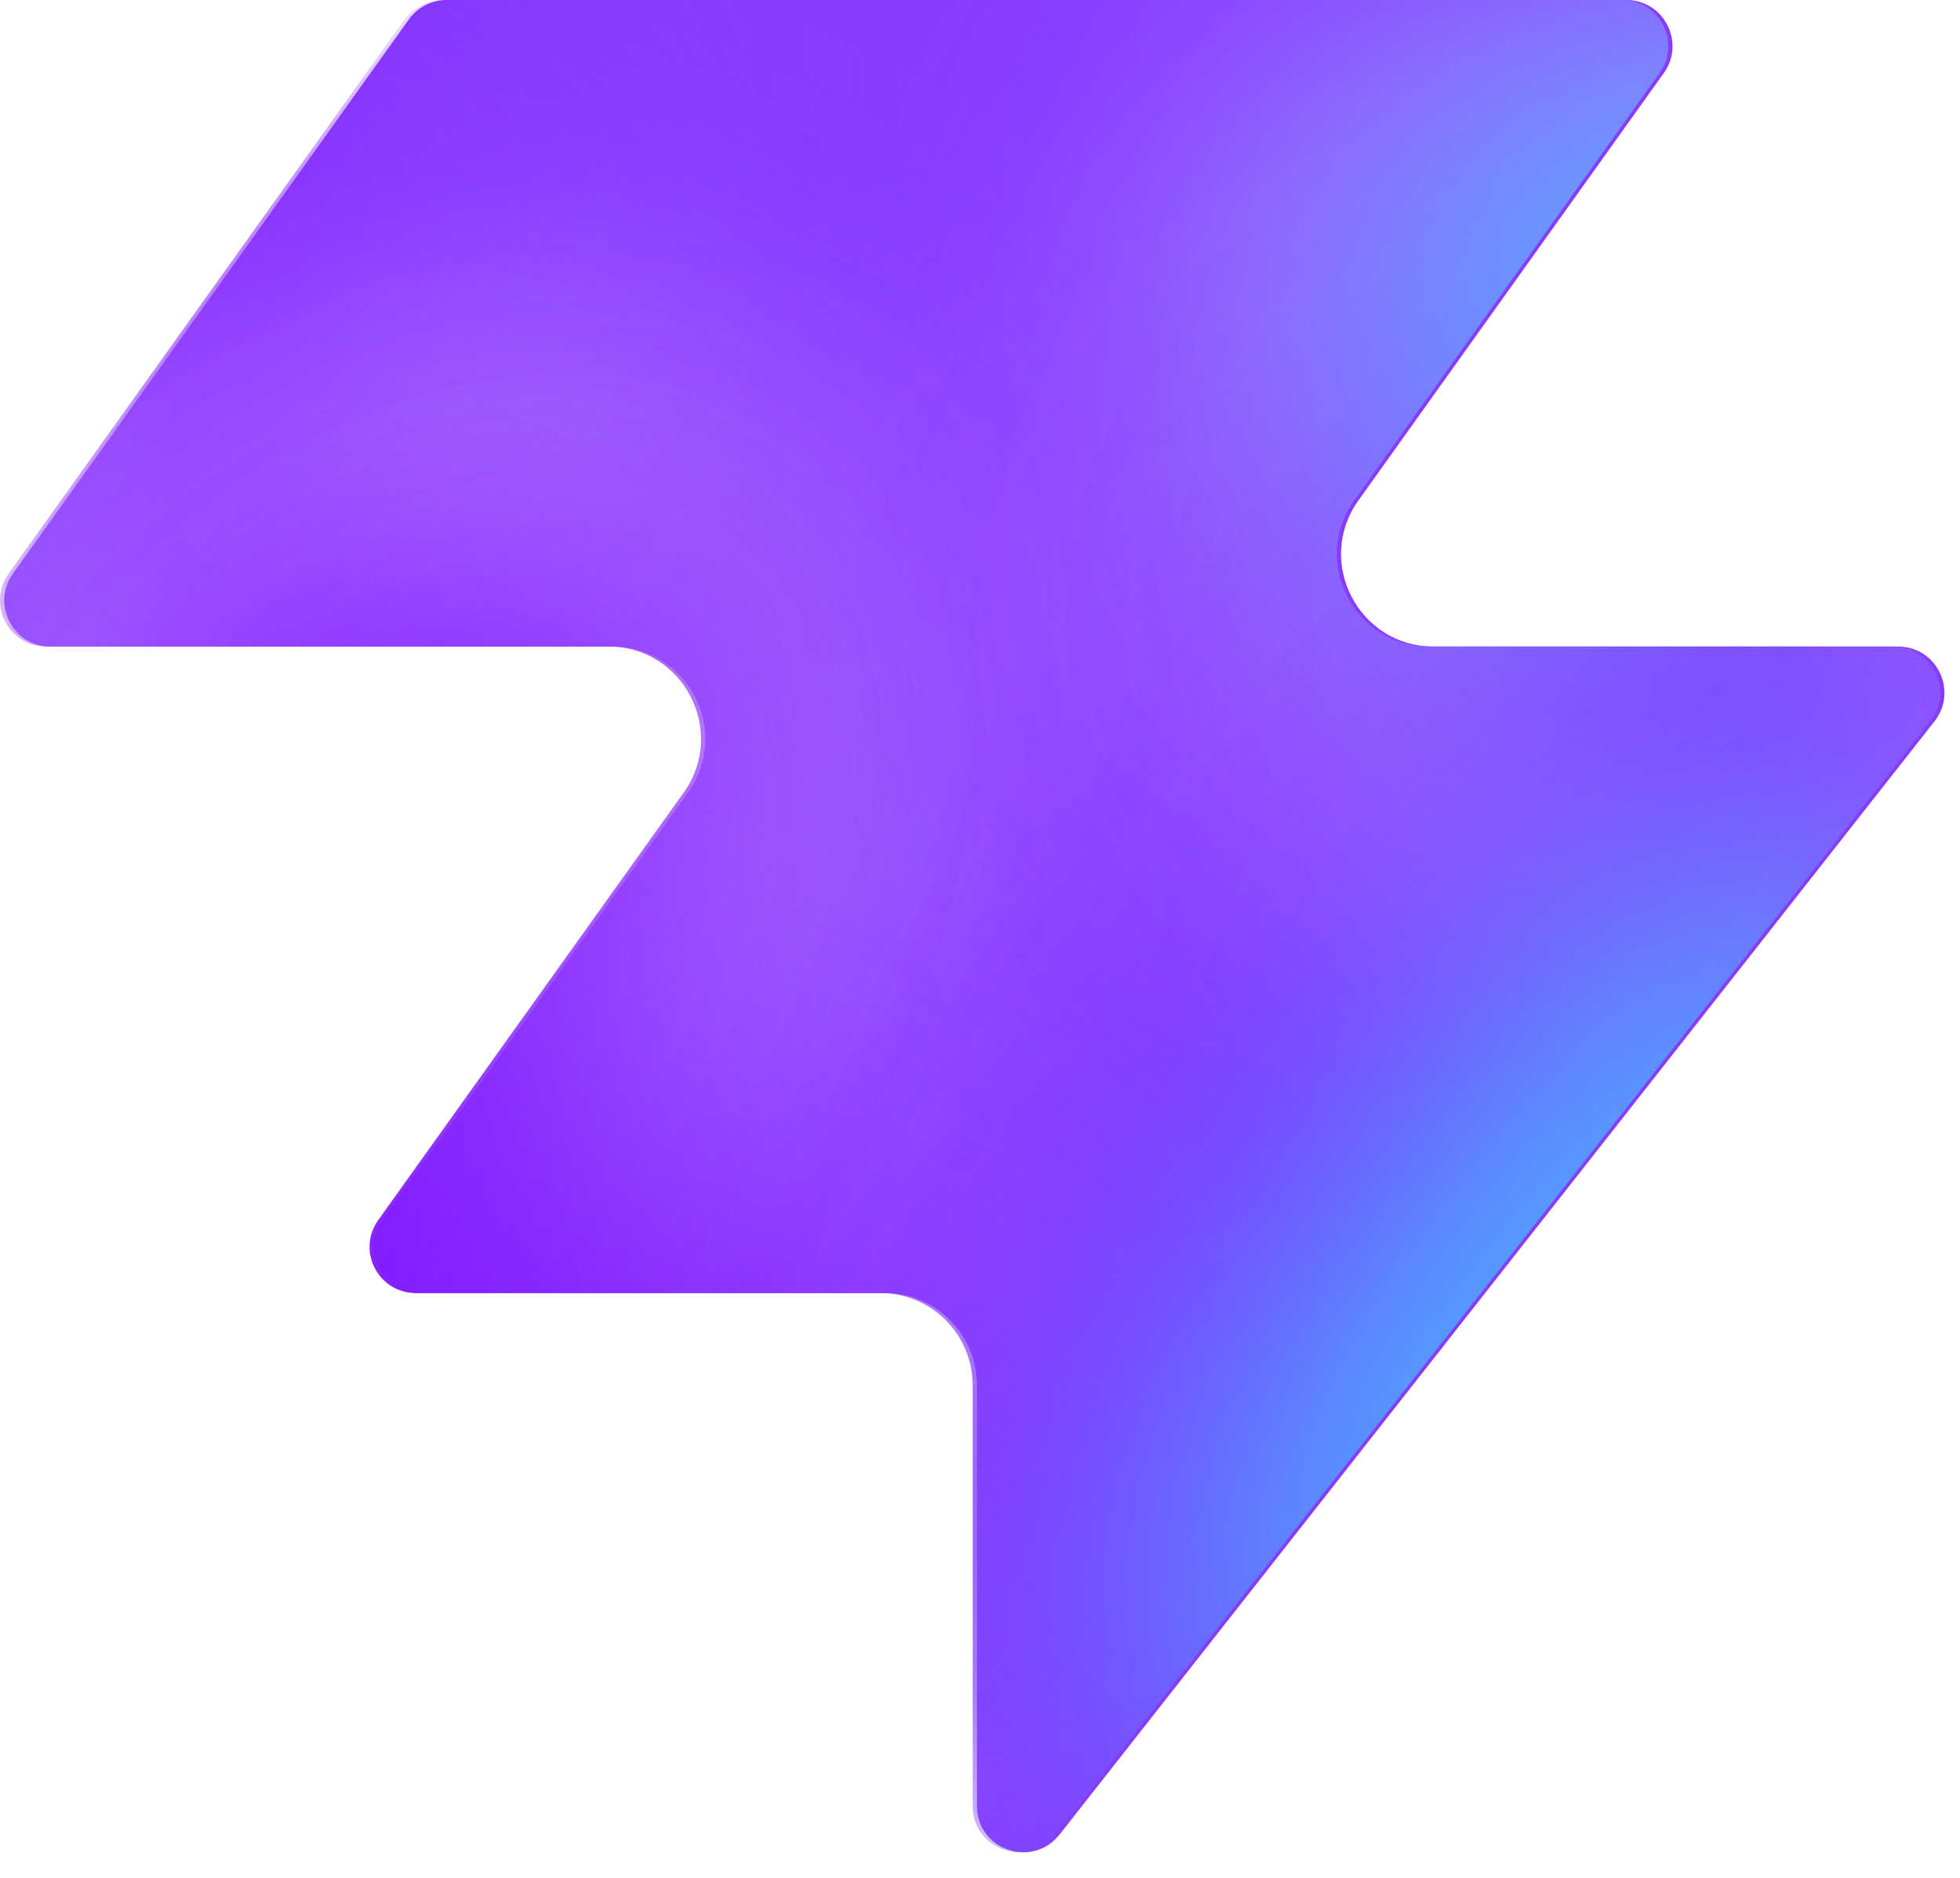
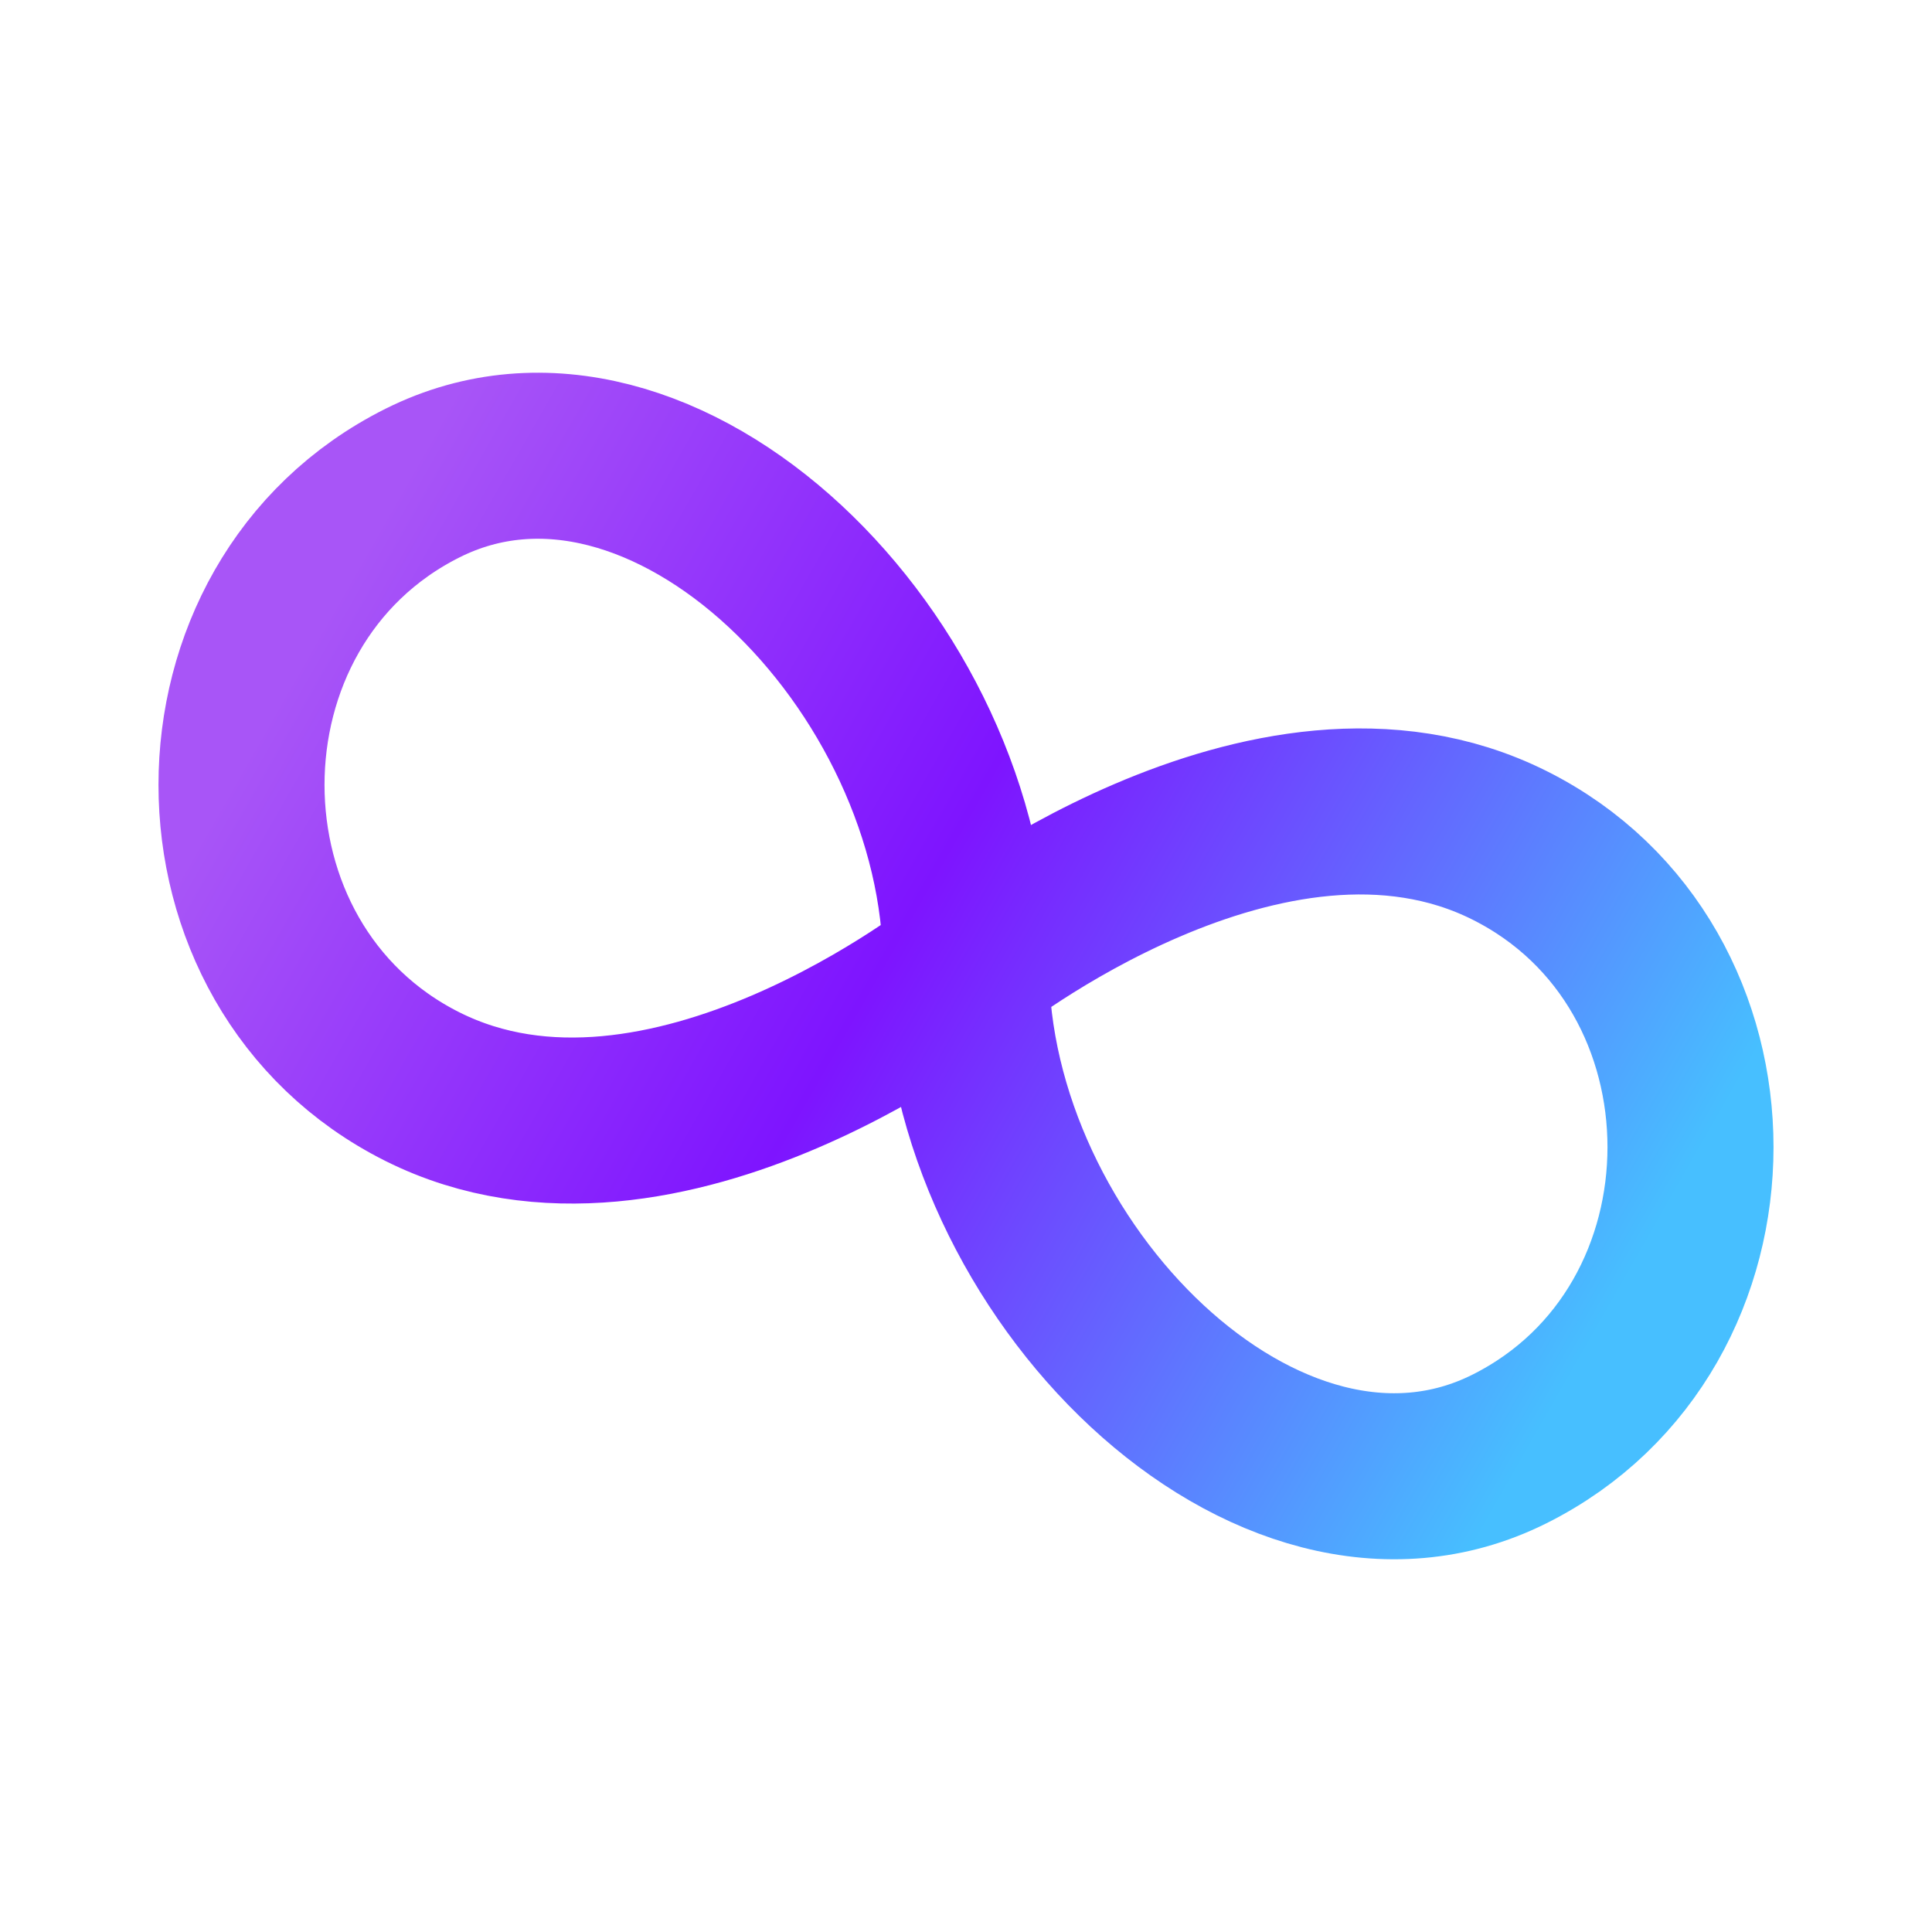
- <svg xmlns="http://www.w3.org/2000/svg" width="48" height="46" fill="none" viewBox="0 0 48 46">
-   <path fill="#863bff" d="M25.946 44.938c-.664.845-2.021.375-2.021-.698V33.937a2.26 2.26 0 0 0-2.262-2.262H10.287c-.92 0-1.456-1.04-.92-1.788l7.48-10.471c1.07-1.497 0-3.578-1.842-3.578H1.237c-.92 0-1.456-1.04-.92-1.788L10.013.474c.214-.297.556-.474.92-.474h28.894c.92 0 1.456 1.04.92 1.788l-7.48 10.471c-1.07 1.498 0 3.579 1.842 3.579h11.377c.943 0 1.473 1.088.89 1.83L25.947 44.94z" style="fill:#863bff;fill:color(display-p3 .525 .23 1);fill-opacity:1" />
-   <mask id="a" width="48" height="46" x="0" y="0" maskUnits="userSpaceOnUse" style="mask-type:alpha">
-     <path fill="#000" d="M25.842 44.938c-.664.844-2.021.375-2.021-.698V33.937a2.26 2.26 0 0 0-2.262-2.262H10.183c-.92 0-1.456-1.04-.92-1.788l7.48-10.471c1.07-1.498 0-3.579-1.842-3.579H1.133c-.92 0-1.456-1.04-.92-1.787L9.91.473c.214-.297.556-.474.92-.474h28.894c.92 0 1.456 1.04.92 1.788l-7.48 10.471c-1.07 1.498 0 3.578 1.842 3.578h11.377c.943 0 1.473 1.088.89 1.832L25.843 44.94z" style="fill:#000;fill-opacity:1" />
-   </mask>
-   <g mask="url(#a)">
-     <g filter="url(#b)">
-       <ellipse cx="5.508" cy="14.704" fill="#ede6ff" rx="5.508" ry="14.704" style="fill:#ede6ff;fill:color(display-p3 .927 .903 1);fill-opacity:1" transform="matrix(.00324 1 1 -.00324 -4.47 31.516)" />
-     </g>
-     <g filter="url(#c)">
-       <ellipse cx="10.399" cy="29.851" fill="#ede6ff" rx="10.399" ry="29.851" style="fill:#ede6ff;fill:color(display-p3 .927 .903 1);fill-opacity:1" transform="matrix(.00324 1 1 -.00324 -39.328 7.883)" />
-     </g>
-     <g filter="url(#d)">
-       <ellipse cx="5.508" cy="30.487" fill="#7e14ff" rx="5.508" ry="30.487" style="fill:#7e14ff;fill:color(display-p3 .492 .077 1);fill-opacity:1" transform="rotate(89.814 -25.913 -14.639)scale(1 -1)" />
-     </g>
-     <g filter="url(#e)">
-       <ellipse cx="5.508" cy="30.599" fill="#7e14ff" rx="5.508" ry="30.599" style="fill:#7e14ff;fill:color(display-p3 .492 .077 1);fill-opacity:1" transform="rotate(89.814 -32.644 -3.334)scale(1 -1)" />
-     </g>
-     <g filter="url(#f)">
-       <ellipse cx="5.508" cy="30.599" fill="#7e14ff" rx="5.508" ry="30.599" style="fill:#7e14ff;fill:color(display-p3 .492 .077 1);fill-opacity:1" transform="matrix(.00324 1 1 -.00324 -34.34 30.47)" />
-     </g>
-     <g filter="url(#g)">
-       <ellipse cx="14.072" cy="22.078" fill="#ede6ff" rx="14.072" ry="22.078" style="fill:#ede6ff;fill:color(display-p3 .927 .903 1);fill-opacity:1" transform="rotate(93.35 24.506 48.493)scale(-1 1)" />
-     </g>
-     <g filter="url(#h)">
-       <ellipse cx="3.47" cy="21.501" fill="#7e14ff" rx="3.47" ry="21.501" style="fill:#7e14ff;fill:color(display-p3 .492 .077 1);fill-opacity:1" transform="rotate(89.009 28.708 47.59)scale(-1 1)" />
-     </g>
-     <g filter="url(#i)">
-       <ellipse cx="3.47" cy="21.501" fill="#7e14ff" rx="3.47" ry="21.501" style="fill:#7e14ff;fill:color(display-p3 .492 .077 1);fill-opacity:1" transform="rotate(89.009 28.708 47.59)scale(-1 1)" />
-     </g>
-     <g filter="url(#j)">
-       <ellipse cx=".387" cy="8.972" fill="#7e14ff" rx="4.407" ry="29.108" style="fill:#7e14ff;fill:color(display-p3 .492 .077 1);fill-opacity:1" transform="rotate(39.51 .387 8.972)" />
-     </g>
-     <g filter="url(#k)">
-       <ellipse cx="47.523" cy="-6.092" fill="#7e14ff" rx="4.407" ry="29.108" style="fill:#7e14ff;fill:color(display-p3 .492 .077 1);fill-opacity:1" transform="rotate(37.892 47.523 -6.092)" />
-     </g>
-     <g filter="url(#l)">
-       <ellipse cx="41.412" cy="6.333" fill="#47bfff" rx="5.971" ry="9.665" style="fill:#47bfff;fill:color(display-p3 .28 .748 1);fill-opacity:1" transform="rotate(37.892 41.412 6.333)" />
-     </g>
-     <g filter="url(#m)">
-       <ellipse cx="-1.879" cy="38.332" fill="#7e14ff" rx="4.407" ry="29.108" style="fill:#7e14ff;fill:color(display-p3 .492 .077 1);fill-opacity:1" transform="rotate(37.892 -1.88 38.332)" />
-     </g>
-     <g filter="url(#n)">
-       <ellipse cx="-1.879" cy="38.332" fill="#7e14ff" rx="4.407" ry="29.108" style="fill:#7e14ff;fill:color(display-p3 .492 .077 1);fill-opacity:1" transform="rotate(37.892 -1.88 38.332)" />
-     </g>
-     <g filter="url(#o)">
-       <ellipse cx="35.651" cy="29.907" fill="#7e14ff" rx="4.407" ry="29.108" style="fill:#7e14ff;fill:color(display-p3 .492 .077 1);fill-opacity:1" transform="rotate(37.892 35.651 29.907)" />
-     </g>
-     <g filter="url(#p)">
-       <ellipse cx="38.418" cy="32.4" fill="#47bfff" rx="5.971" ry="15.297" style="fill:#47bfff;fill:color(display-p3 .28 .748 1);fill-opacity:1" transform="rotate(37.892 38.418 32.4)" />
-     </g>
-   </g>
+ <svg xmlns="http://www.w3.org/2000/svg" viewBox="0 0 64 64" width="64" height="64">
  <defs>
-     <filter id="b" width="60.045" height="41.654" x="-19.77" y="16.149" color-interpolation-filters="sRGB" filterUnits="userSpaceOnUse">
-       <feFlood flood-opacity="0" result="BackgroundImageFix" />
-       <feBlend in="SourceGraphic" in2="BackgroundImageFix" result="shape" />
-       <feGaussianBlur result="effect1_foregroundBlur_2002_17158" stdDeviation="7.659" />
-     </filter>
-     <filter id="c" width="90.34" height="51.437" x="-54.613" y="-7.533" color-interpolation-filters="sRGB" filterUnits="userSpaceOnUse">
-       <feFlood flood-opacity="0" result="BackgroundImageFix" />
-       <feBlend in="SourceGraphic" in2="BackgroundImageFix" result="shape" />
-       <feGaussianBlur result="effect1_foregroundBlur_2002_17158" stdDeviation="7.659" />
-     </filter>
-     <filter id="d" width="79.355" height="29.4" x="-49.64" y="2.03" color-interpolation-filters="sRGB" filterUnits="userSpaceOnUse">
-       <feFlood flood-opacity="0" result="BackgroundImageFix" />
-       <feBlend in="SourceGraphic" in2="BackgroundImageFix" result="shape" />
-       <feGaussianBlur result="effect1_foregroundBlur_2002_17158" stdDeviation="4.596" />
-     </filter>
-     <filter id="e" width="79.579" height="29.4" x="-45.045" y="20.029" color-interpolation-filters="sRGB" filterUnits="userSpaceOnUse">
-       <feFlood flood-opacity="0" result="BackgroundImageFix" />
-       <feBlend in="SourceGraphic" in2="BackgroundImageFix" result="shape" />
-       <feGaussianBlur result="effect1_foregroundBlur_2002_17158" stdDeviation="4.596" />
-     </filter>
-     <filter id="f" width="79.579" height="29.4" x="-43.513" y="21.178" color-interpolation-filters="sRGB" filterUnits="userSpaceOnUse">
-       <feFlood flood-opacity="0" result="BackgroundImageFix" />
-       <feBlend in="SourceGraphic" in2="BackgroundImageFix" result="shape" />
-       <feGaussianBlur result="effect1_foregroundBlur_2002_17158" stdDeviation="4.596" />
-     </filter>
-     <filter id="g" width="74.749" height="58.852" x="15.756" y="-17.901" color-interpolation-filters="sRGB" filterUnits="userSpaceOnUse">
-       <feFlood flood-opacity="0" result="BackgroundImageFix" />
-       <feBlend in="SourceGraphic" in2="BackgroundImageFix" result="shape" />
-       <feGaussianBlur result="effect1_foregroundBlur_2002_17158" stdDeviation="7.659" />
-     </filter>
-     <filter id="h" width="61.377" height="25.362" x="23.548" y="2.284" color-interpolation-filters="sRGB" filterUnits="userSpaceOnUse">
-       <feFlood flood-opacity="0" result="BackgroundImageFix" />
-       <feBlend in="SourceGraphic" in2="BackgroundImageFix" result="shape" />
-       <feGaussianBlur result="effect1_foregroundBlur_2002_17158" stdDeviation="4.596" />
-     </filter>
-     <filter id="i" width="61.377" height="25.362" x="23.548" y="2.284" color-interpolation-filters="sRGB" filterUnits="userSpaceOnUse">
-       <feFlood flood-opacity="0" result="BackgroundImageFix" />
-       <feBlend in="SourceGraphic" in2="BackgroundImageFix" result="shape" />
-       <feGaussianBlur result="effect1_foregroundBlur_2002_17158" stdDeviation="4.596" />
-     </filter>
-     <filter id="j" width="56.045" height="63.649" x="-27.636" y="-22.853" color-interpolation-filters="sRGB" filterUnits="userSpaceOnUse">
-       <feFlood flood-opacity="0" result="BackgroundImageFix" />
-       <feBlend in="SourceGraphic" in2="BackgroundImageFix" result="shape" />
-       <feGaussianBlur result="effect1_foregroundBlur_2002_17158" stdDeviation="4.596" />
-     </filter>
-     <filter id="k" width="54.814" height="64.646" x="20.116" y="-38.415" color-interpolation-filters="sRGB" filterUnits="userSpaceOnUse">
-       <feFlood flood-opacity="0" result="BackgroundImageFix" />
-       <feBlend in="SourceGraphic" in2="BackgroundImageFix" result="shape" />
-       <feGaussianBlur result="effect1_foregroundBlur_2002_17158" stdDeviation="4.596" />
-     </filter>
-     <filter id="l" width="33.541" height="35.313" x="24.641" y="-11.323" color-interpolation-filters="sRGB" filterUnits="userSpaceOnUse">
-       <feFlood flood-opacity="0" result="BackgroundImageFix" />
-       <feBlend in="SourceGraphic" in2="BackgroundImageFix" result="shape" />
-       <feGaussianBlur result="effect1_foregroundBlur_2002_17158" stdDeviation="4.596" />
-     </filter>
-     <filter id="m" width="54.814" height="64.646" x="-29.286" y="6.009" color-interpolation-filters="sRGB" filterUnits="userSpaceOnUse">
-       <feFlood flood-opacity="0" result="BackgroundImageFix" />
-       <feBlend in="SourceGraphic" in2="BackgroundImageFix" result="shape" />
-       <feGaussianBlur result="effect1_foregroundBlur_2002_17158" stdDeviation="4.596" />
-     </filter>
-     <filter id="n" width="54.814" height="64.646" x="-29.286" y="6.009" color-interpolation-filters="sRGB" filterUnits="userSpaceOnUse">
-       <feFlood flood-opacity="0" result="BackgroundImageFix" />
-       <feBlend in="SourceGraphic" in2="BackgroundImageFix" result="shape" />
-       <feGaussianBlur result="effect1_foregroundBlur_2002_17158" stdDeviation="4.596" />
-     </filter>
-     <filter id="o" width="54.814" height="64.646" x="8.244" y="-2.416" color-interpolation-filters="sRGB" filterUnits="userSpaceOnUse">
-       <feFlood flood-opacity="0" result="BackgroundImageFix" />
-       <feBlend in="SourceGraphic" in2="BackgroundImageFix" result="shape" />
-       <feGaussianBlur result="effect1_foregroundBlur_2002_17158" stdDeviation="4.596" />
-     </filter>
-     <filter id="p" width="39.409" height="43.623" x="18.713" y="10.588" color-interpolation-filters="sRGB" filterUnits="userSpaceOnUse">
-       <feFlood flood-opacity="0" result="BackgroundImageFix" />
-       <feBlend in="SourceGraphic" in2="BackgroundImageFix" result="shape" />
-       <feGaussianBlur result="effect1_foregroundBlur_2002_17158" stdDeviation="4.596" />
-     </filter>
+     <linearGradient id="infinityGrad" x1="0%" y1="30%" x2="100%" y2="70%">
+       <stop offset="0%" stop-color="#a855f7" />
+       <stop offset="45%" stop-color="#7e14ff" />
+       <stop offset="100%" stop-color="#47bfff" />
+     </linearGradient>
  </defs>
+   <path d="     M 32 32     C 32 22, 22 12, 14 16     C 6 20, 6 32, 14 36     C 22 40, 32 32, 32 32     C 32 32, 42 24, 50 28     C 58 32, 58 44, 50 48     C 42 52, 32 42, 32 32     Z   " fill="none" stroke="url(#infinityGrad)" stroke-width="5.5" stroke-linecap="round" stroke-linejoin="round" />
</svg>
